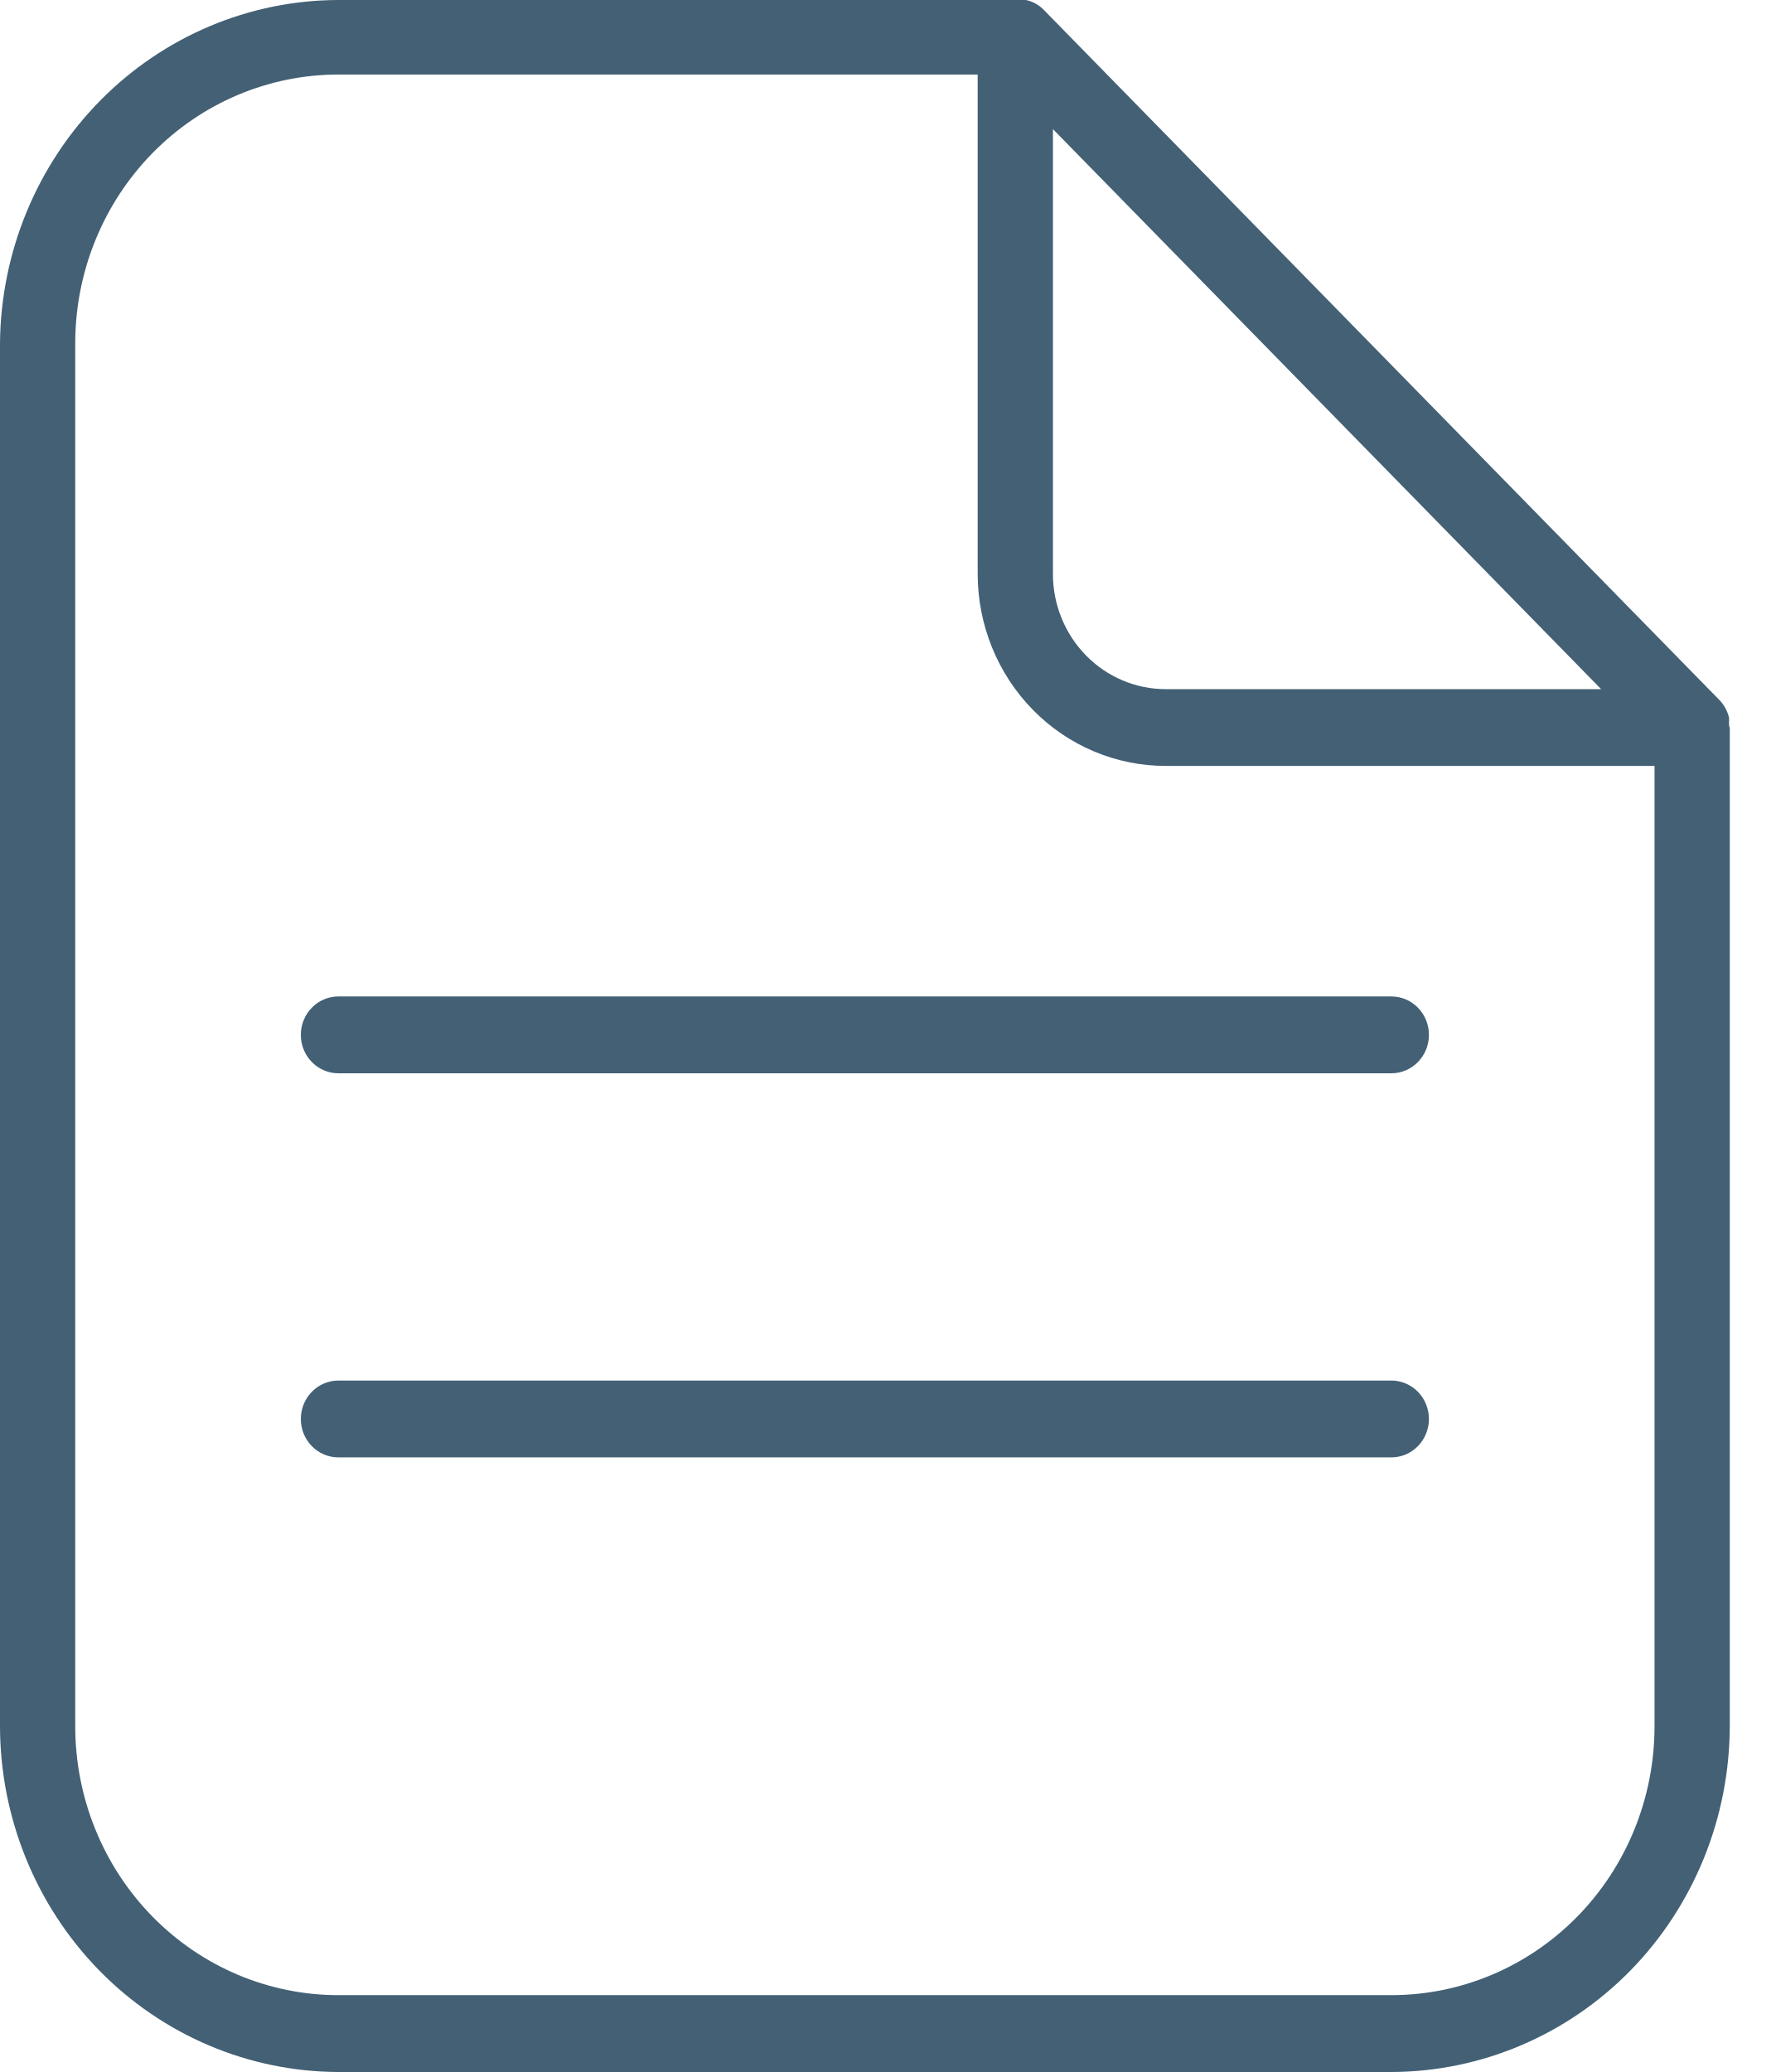
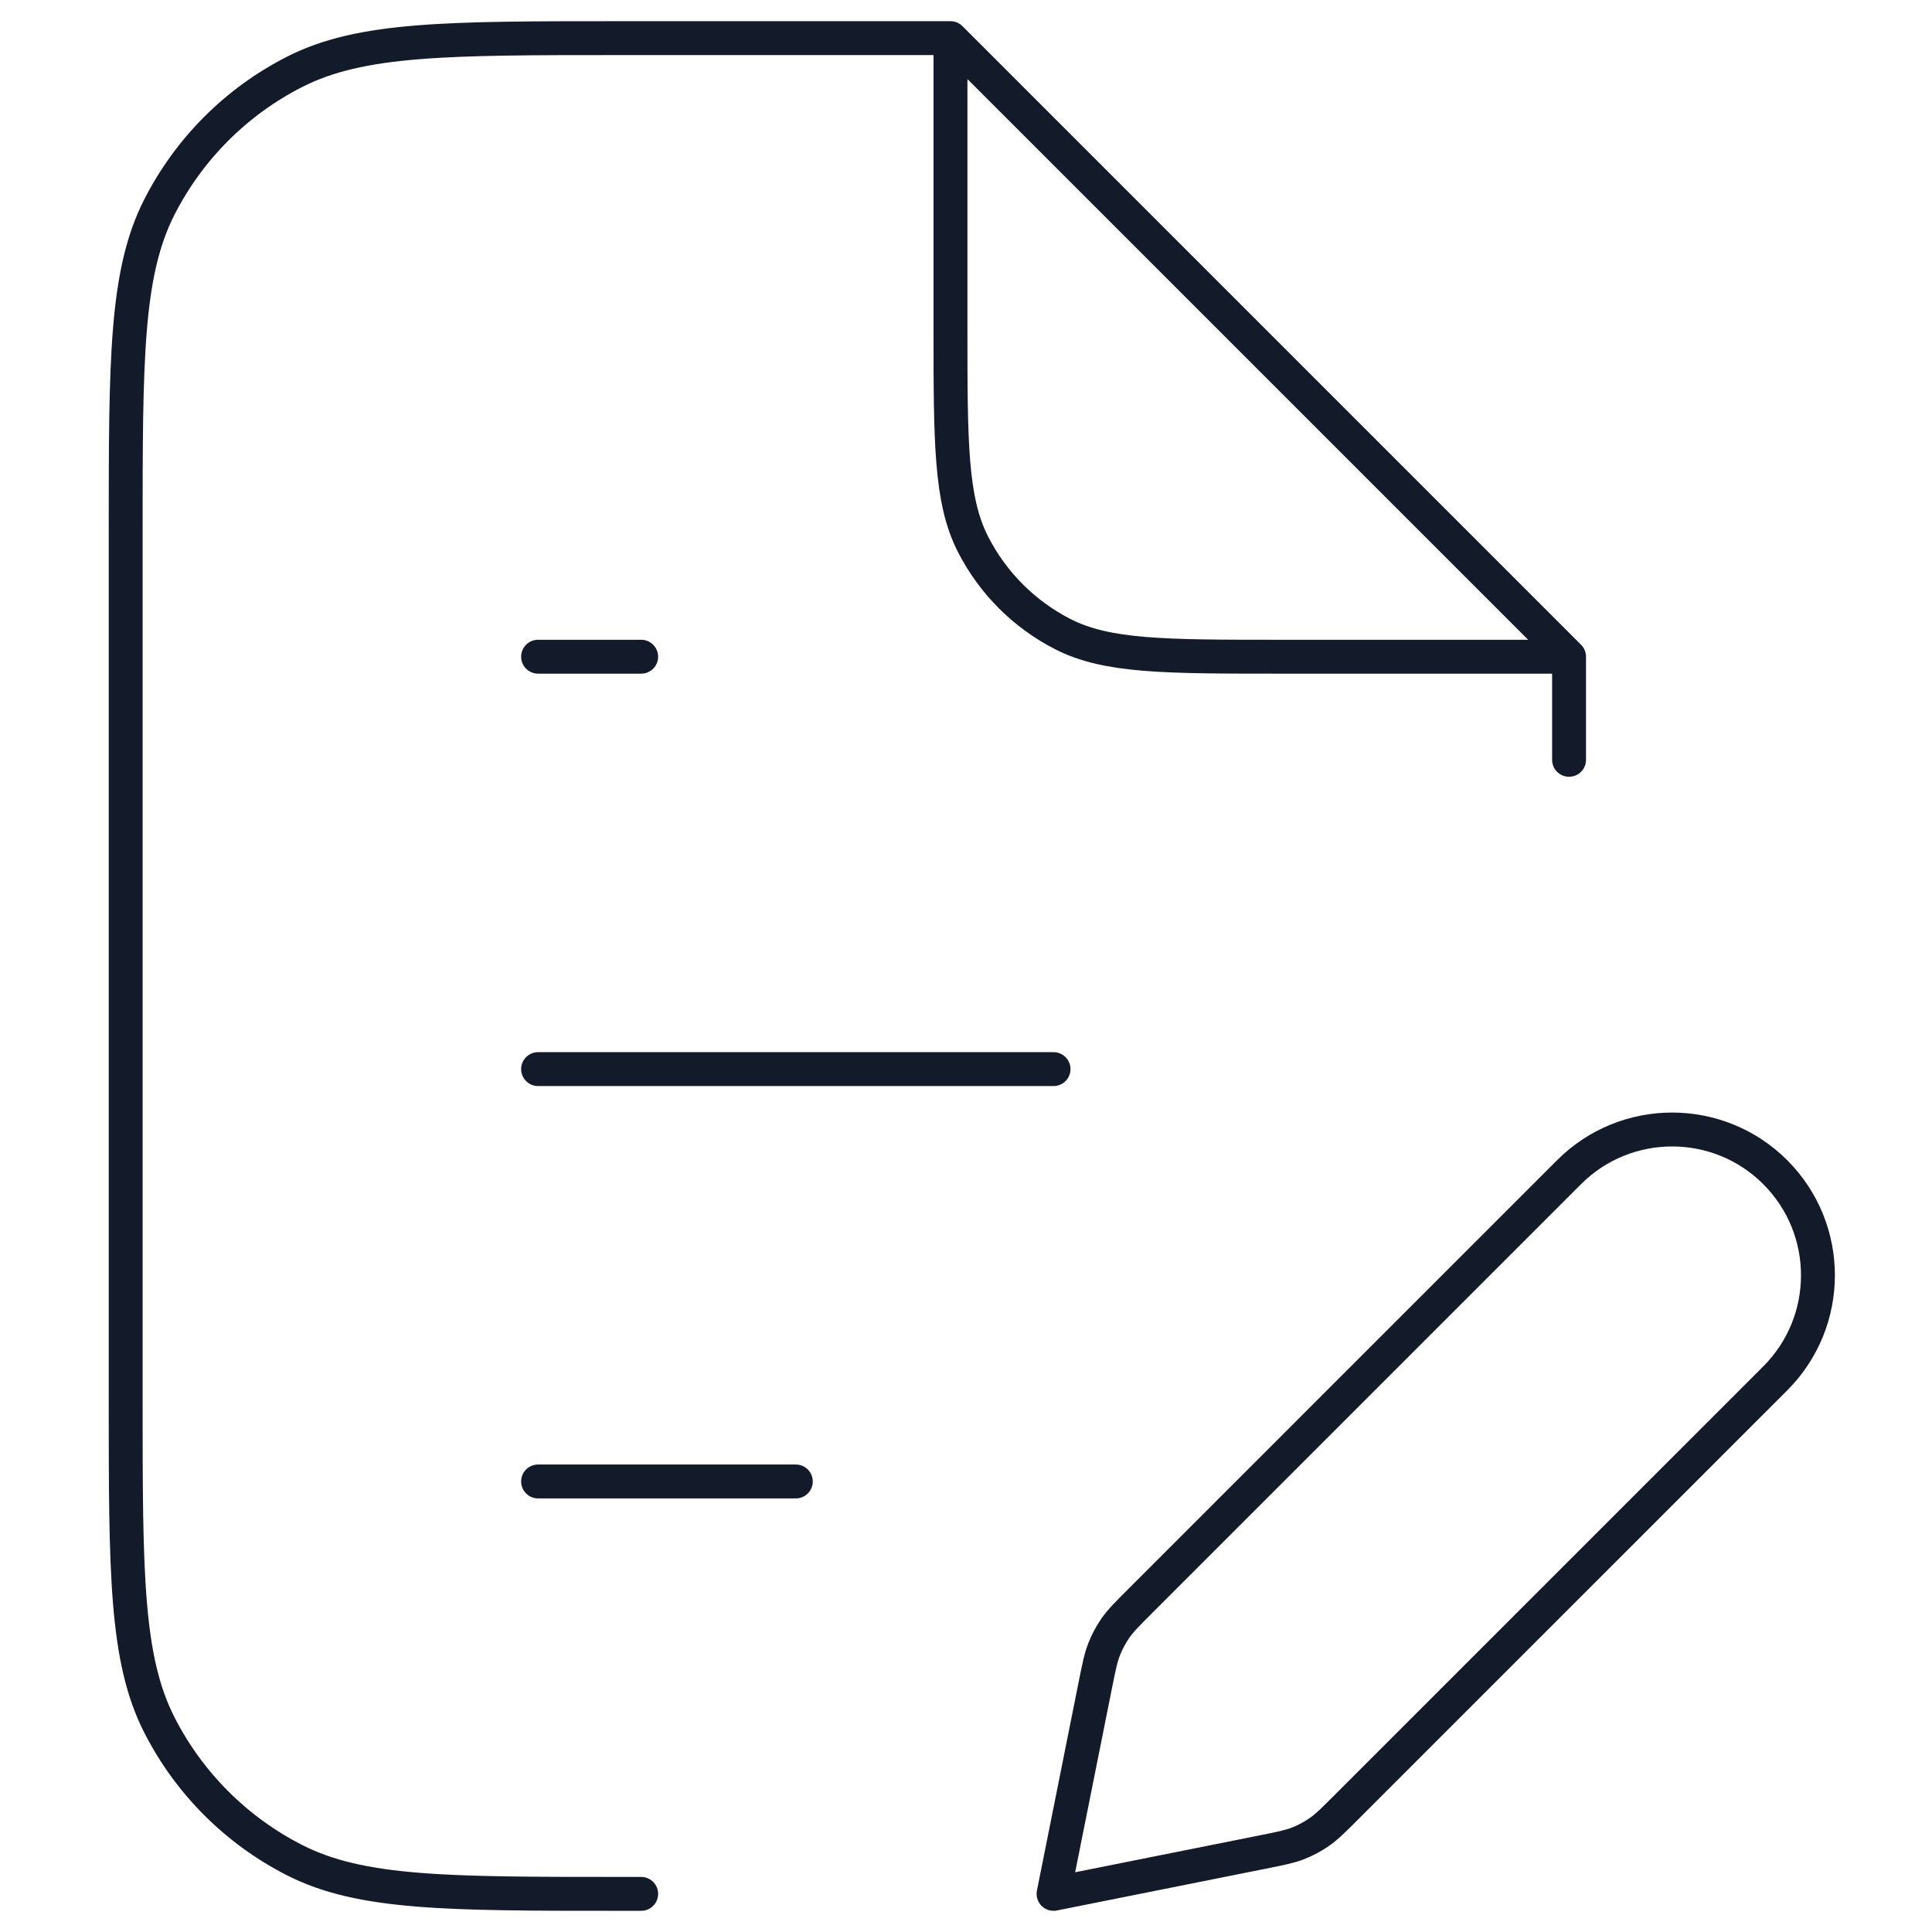
- <svg xmlns="http://www.w3.org/2000/svg" width="30" height="35" viewBox="0 0 30 35" fill="none">
-   <path d="M29.208 12.212C29.21 12.182 29.21 12.151 29.208 12.121C29.183 12.014 29.13 11.915 29.056 11.835L17.622 0.156C17.541 0.076 17.439 0.022 17.329 0H5.717C4.208 0.003 2.762 0.614 1.692 1.7C0.621 2.787 0.013 4.26 0 5.801V29.16C0.003 30.708 0.607 32.191 1.678 33.286C2.75 34.38 4.202 34.996 5.717 35H23.504C25.019 34.996 26.471 34.38 27.543 33.286C28.614 32.191 29.217 30.708 29.221 29.16V12.29C29.221 12.29 29.208 12.29 29.208 12.212L29.208 12.212ZM27.048 11.641H19.693C19.187 11.641 18.702 11.436 18.345 11.071C17.988 10.706 17.787 10.21 17.787 9.694V2.181L27.048 11.641ZM27.95 29.16C27.95 30.365 27.482 31.52 26.648 32.372C25.814 33.224 24.683 33.702 23.504 33.702H5.717C4.538 33.702 3.407 33.224 2.573 32.372C1.739 31.52 1.271 30.365 1.271 29.16V5.801C1.271 4.596 1.739 3.441 2.573 2.589C3.407 1.737 4.538 1.259 5.717 1.259H16.516V9.694C16.516 10.555 16.851 11.38 17.446 11.988C18.042 12.597 18.85 12.938 19.692 12.938H27.95V29.16ZM5.717 16.832H23.504C23.855 16.832 24.139 17.122 24.139 17.481C24.139 17.839 23.855 18.13 23.504 18.13H5.717C5.366 18.13 5.082 17.839 5.082 17.481C5.082 17.122 5.366 16.832 5.717 16.832ZM24.139 23.969C24.139 24.141 24.072 24.306 23.953 24.428C23.834 24.55 23.672 24.618 23.504 24.618H5.717C5.366 24.618 5.082 24.328 5.082 23.969C5.082 23.611 5.366 23.32 5.717 23.32H23.504C23.672 23.32 23.834 23.389 23.953 23.51C24.072 23.632 24.139 23.797 24.139 23.969Z" fill="#436075" />
+ <svg xmlns="http://www.w3.org/2000/svg" width="45" height="45" viewBox="0 0 52 57" fill="none" color="#436075">
+   <path d="M25.542 1.125H15.808C10.698 1.125 8.143 1.125 6.191 2.12C4.474 2.994 3.078 4.39 2.203 6.107C1.208 8.059 1.208 10.614 1.208 15.725V41.275C1.208 46.386 1.208 48.941 2.203 50.893C3.078 52.61 4.474 54.006 6.191 54.88C8.143 55.875 10.698 55.875 15.808 55.875H16.417M25.542 1.125L43.792 19.375M25.542 1.125V9.642C25.542 13.049 25.542 14.752 26.205 16.053C26.788 17.198 27.719 18.129 28.863 18.712C30.165 19.375 31.868 19.375 35.275 19.375H43.792M43.792 19.375V22.417M13.375 43.708H20.979M13.375 31.542H28.583M13.375 19.375H16.417M28.583 55.875L34.743 54.643C35.28 54.536 35.548 54.482 35.799 54.384C36.021 54.297 36.232 54.184 36.428 54.047C36.648 53.893 36.842 53.7 37.229 53.312L49.875 40.667C51.555 38.987 51.555 36.263 49.875 34.583C48.195 32.904 45.471 32.904 43.792 34.583L31.146 47.229C30.759 47.616 30.565 47.81 30.411 48.03C30.275 48.226 30.162 48.438 30.075 48.66C29.976 48.91 29.923 49.179 29.815 49.716L28.583 55.875Z" stroke="#131A29" stroke-linecap="round" stroke-linejoin="round" />
</svg>
